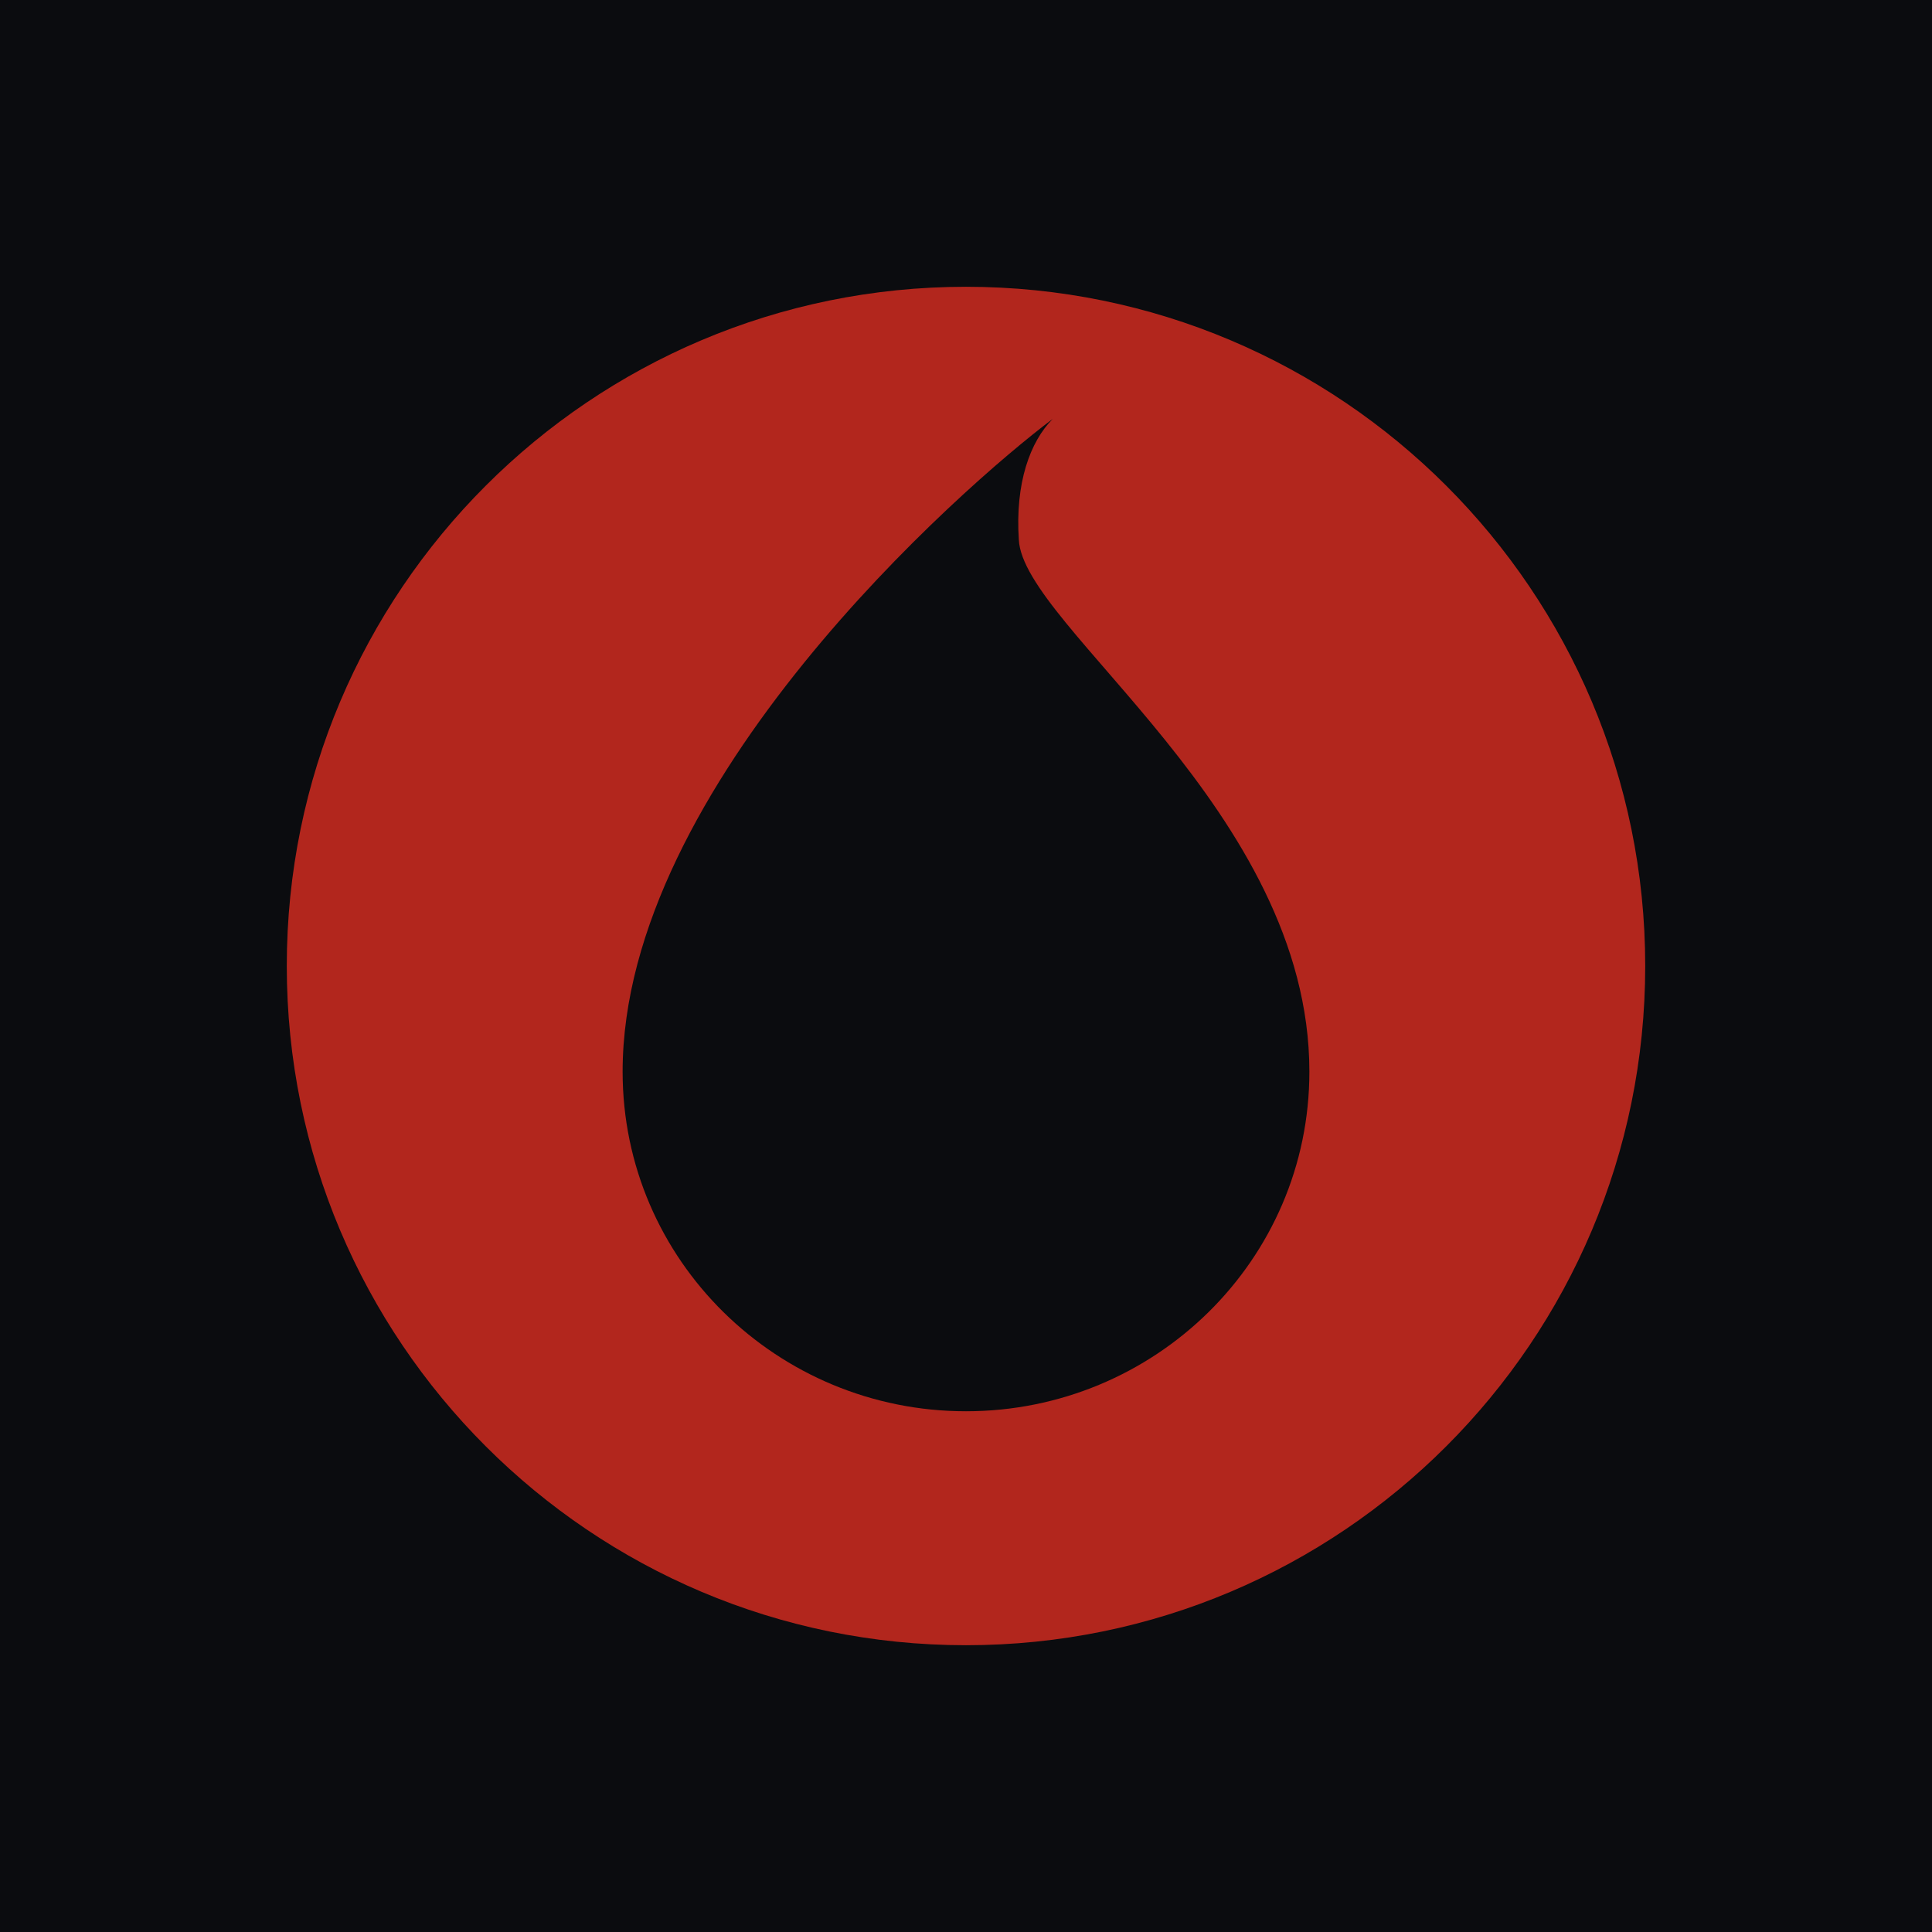
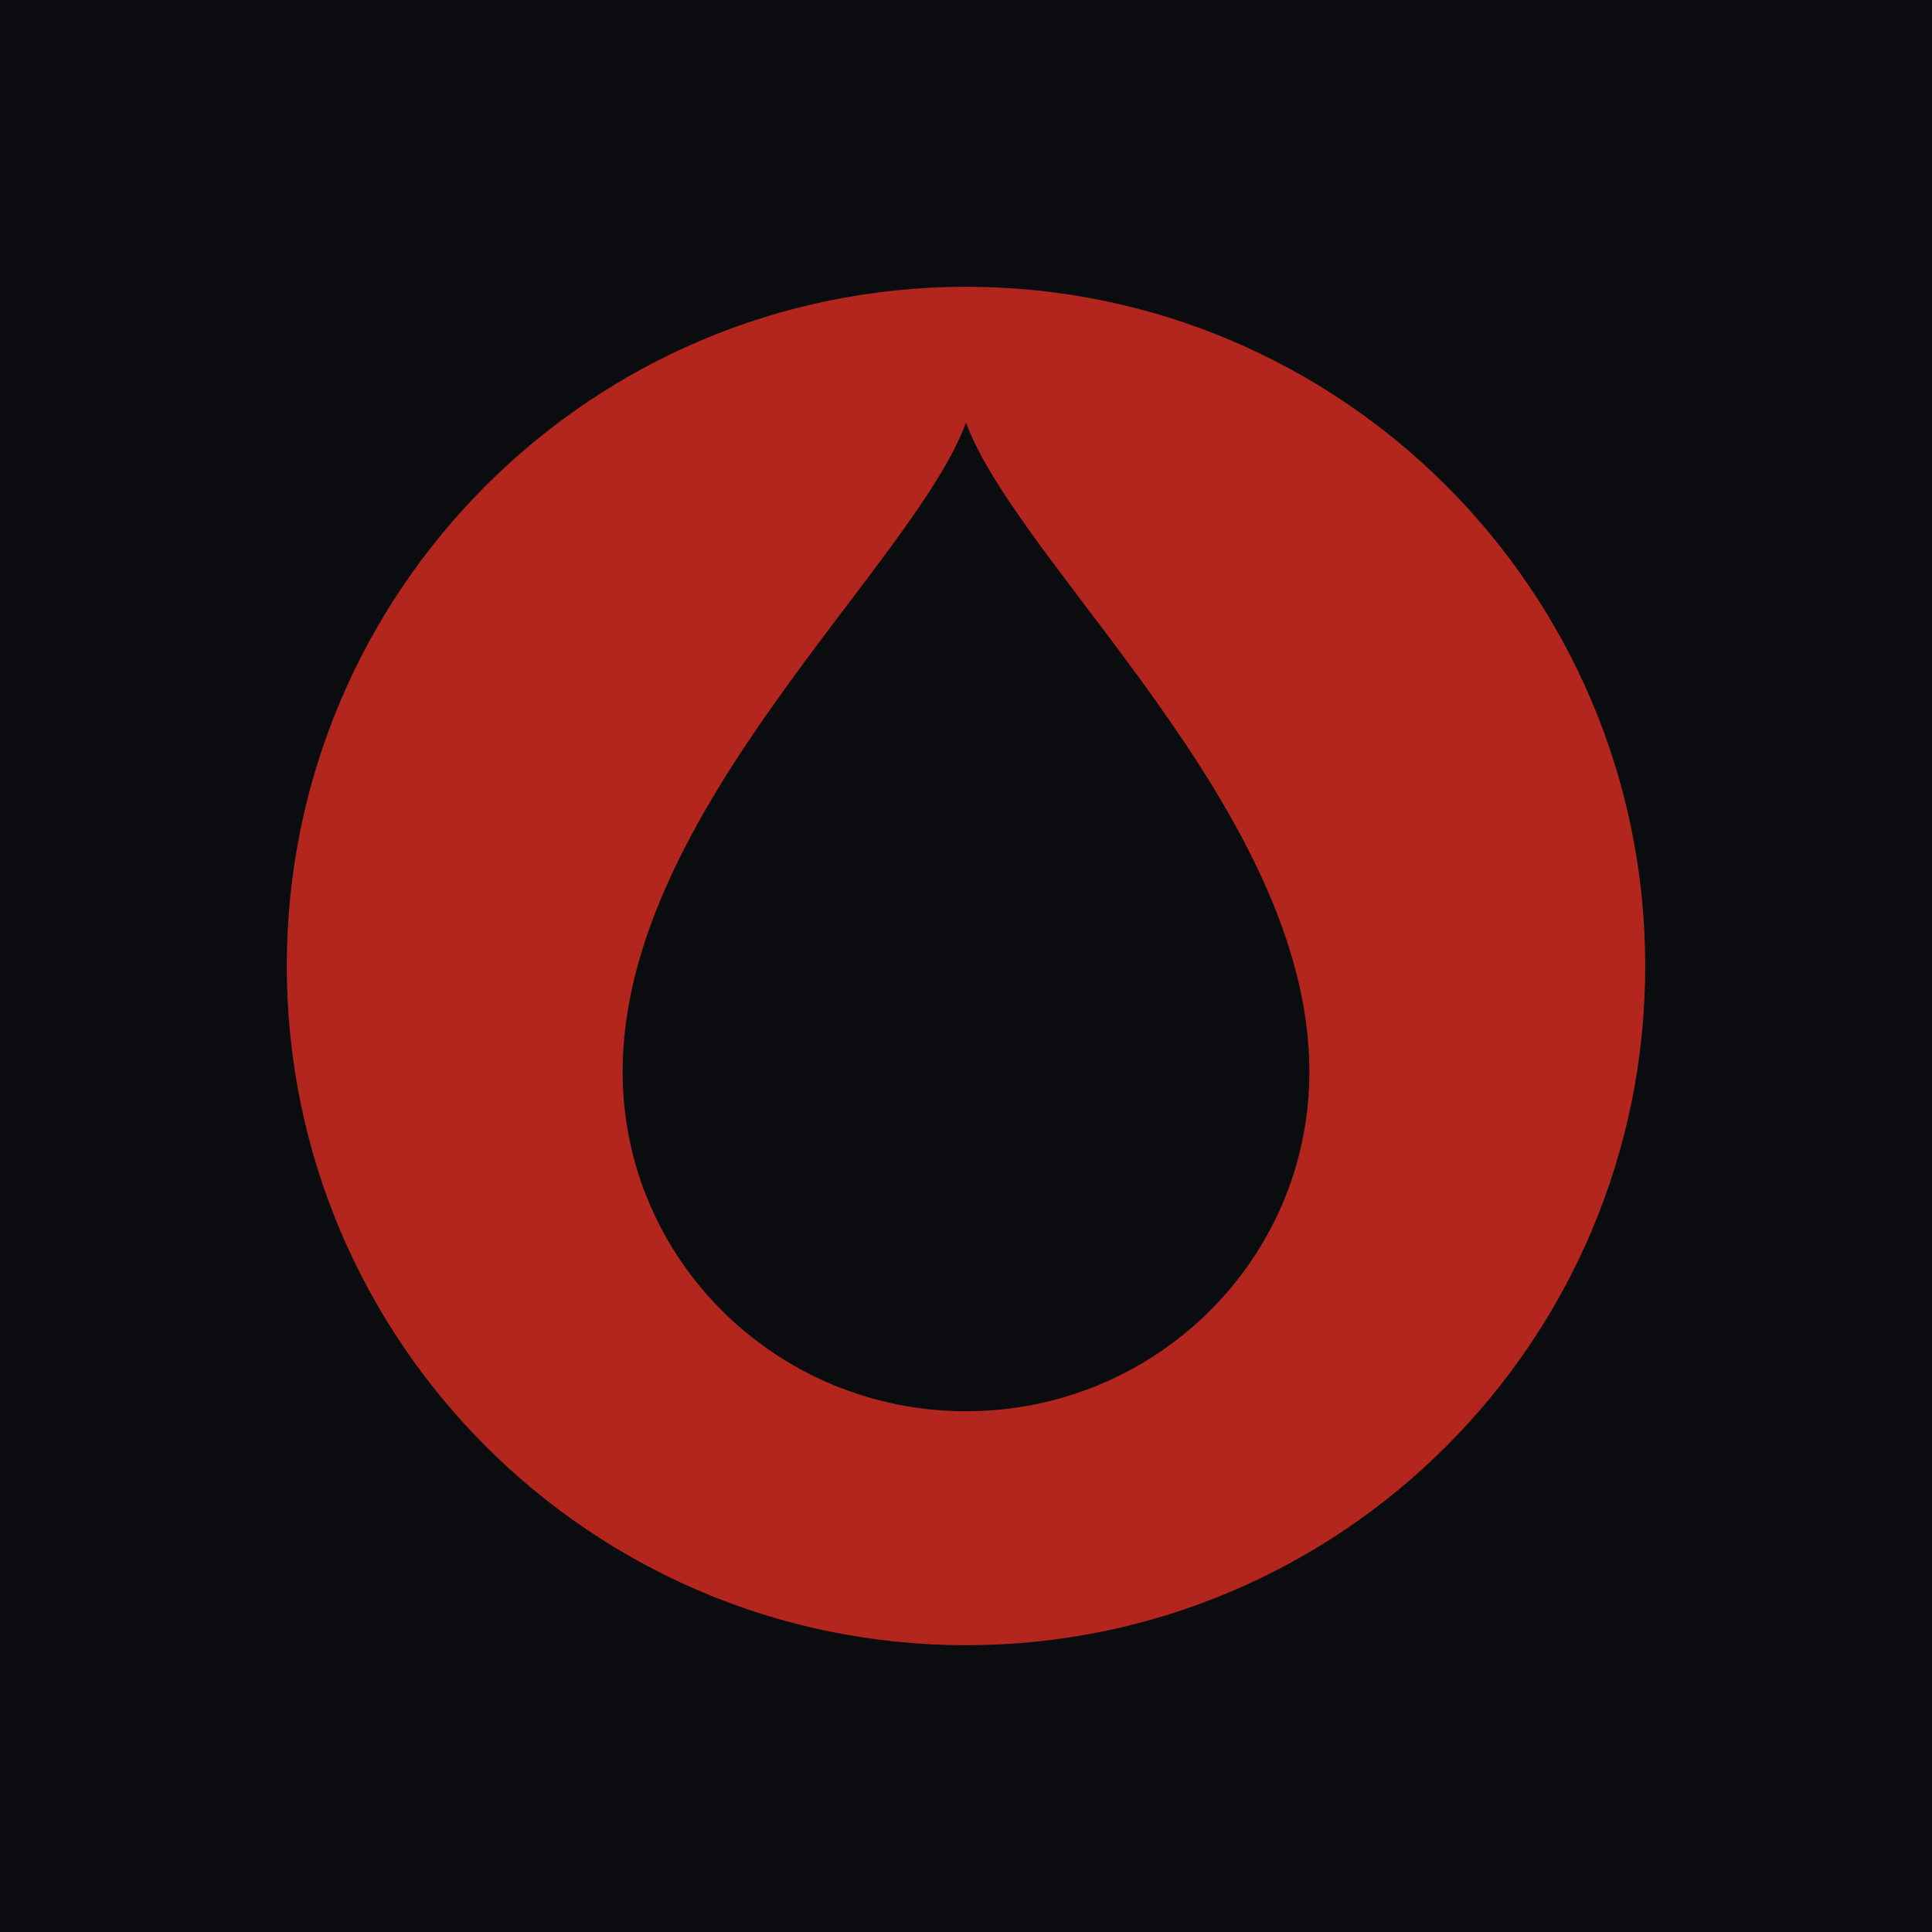
<svg xmlns="http://www.w3.org/2000/svg" viewBox="0 0 1024 1024" width="1024" height="1024">
  <rect x="0" y="0" width="1024" height="1024" fill="#0b0c0f" />
  <circle cx="512" cy="512" r="360" fill="#b2261d" />
-   <path fill="#0b0c0f" d="M 558 222 C 546 234, 538 256, 540 286 C 542 332, 694 430, 694 568 C 694 668, 612 748, 512 748 C 412 748, 330 668, 330 568 C 330 416, 510 258, 558 222 Z" />
+   <path fill="#0b0c0f" d="M 512 224 C 540 300, 694 430, 694 568 C 694 668, 612 748, 512 748 C 412 748, 330 668, 330 568 C 330 430, 484 300, 512 224 Z" />
</svg>
